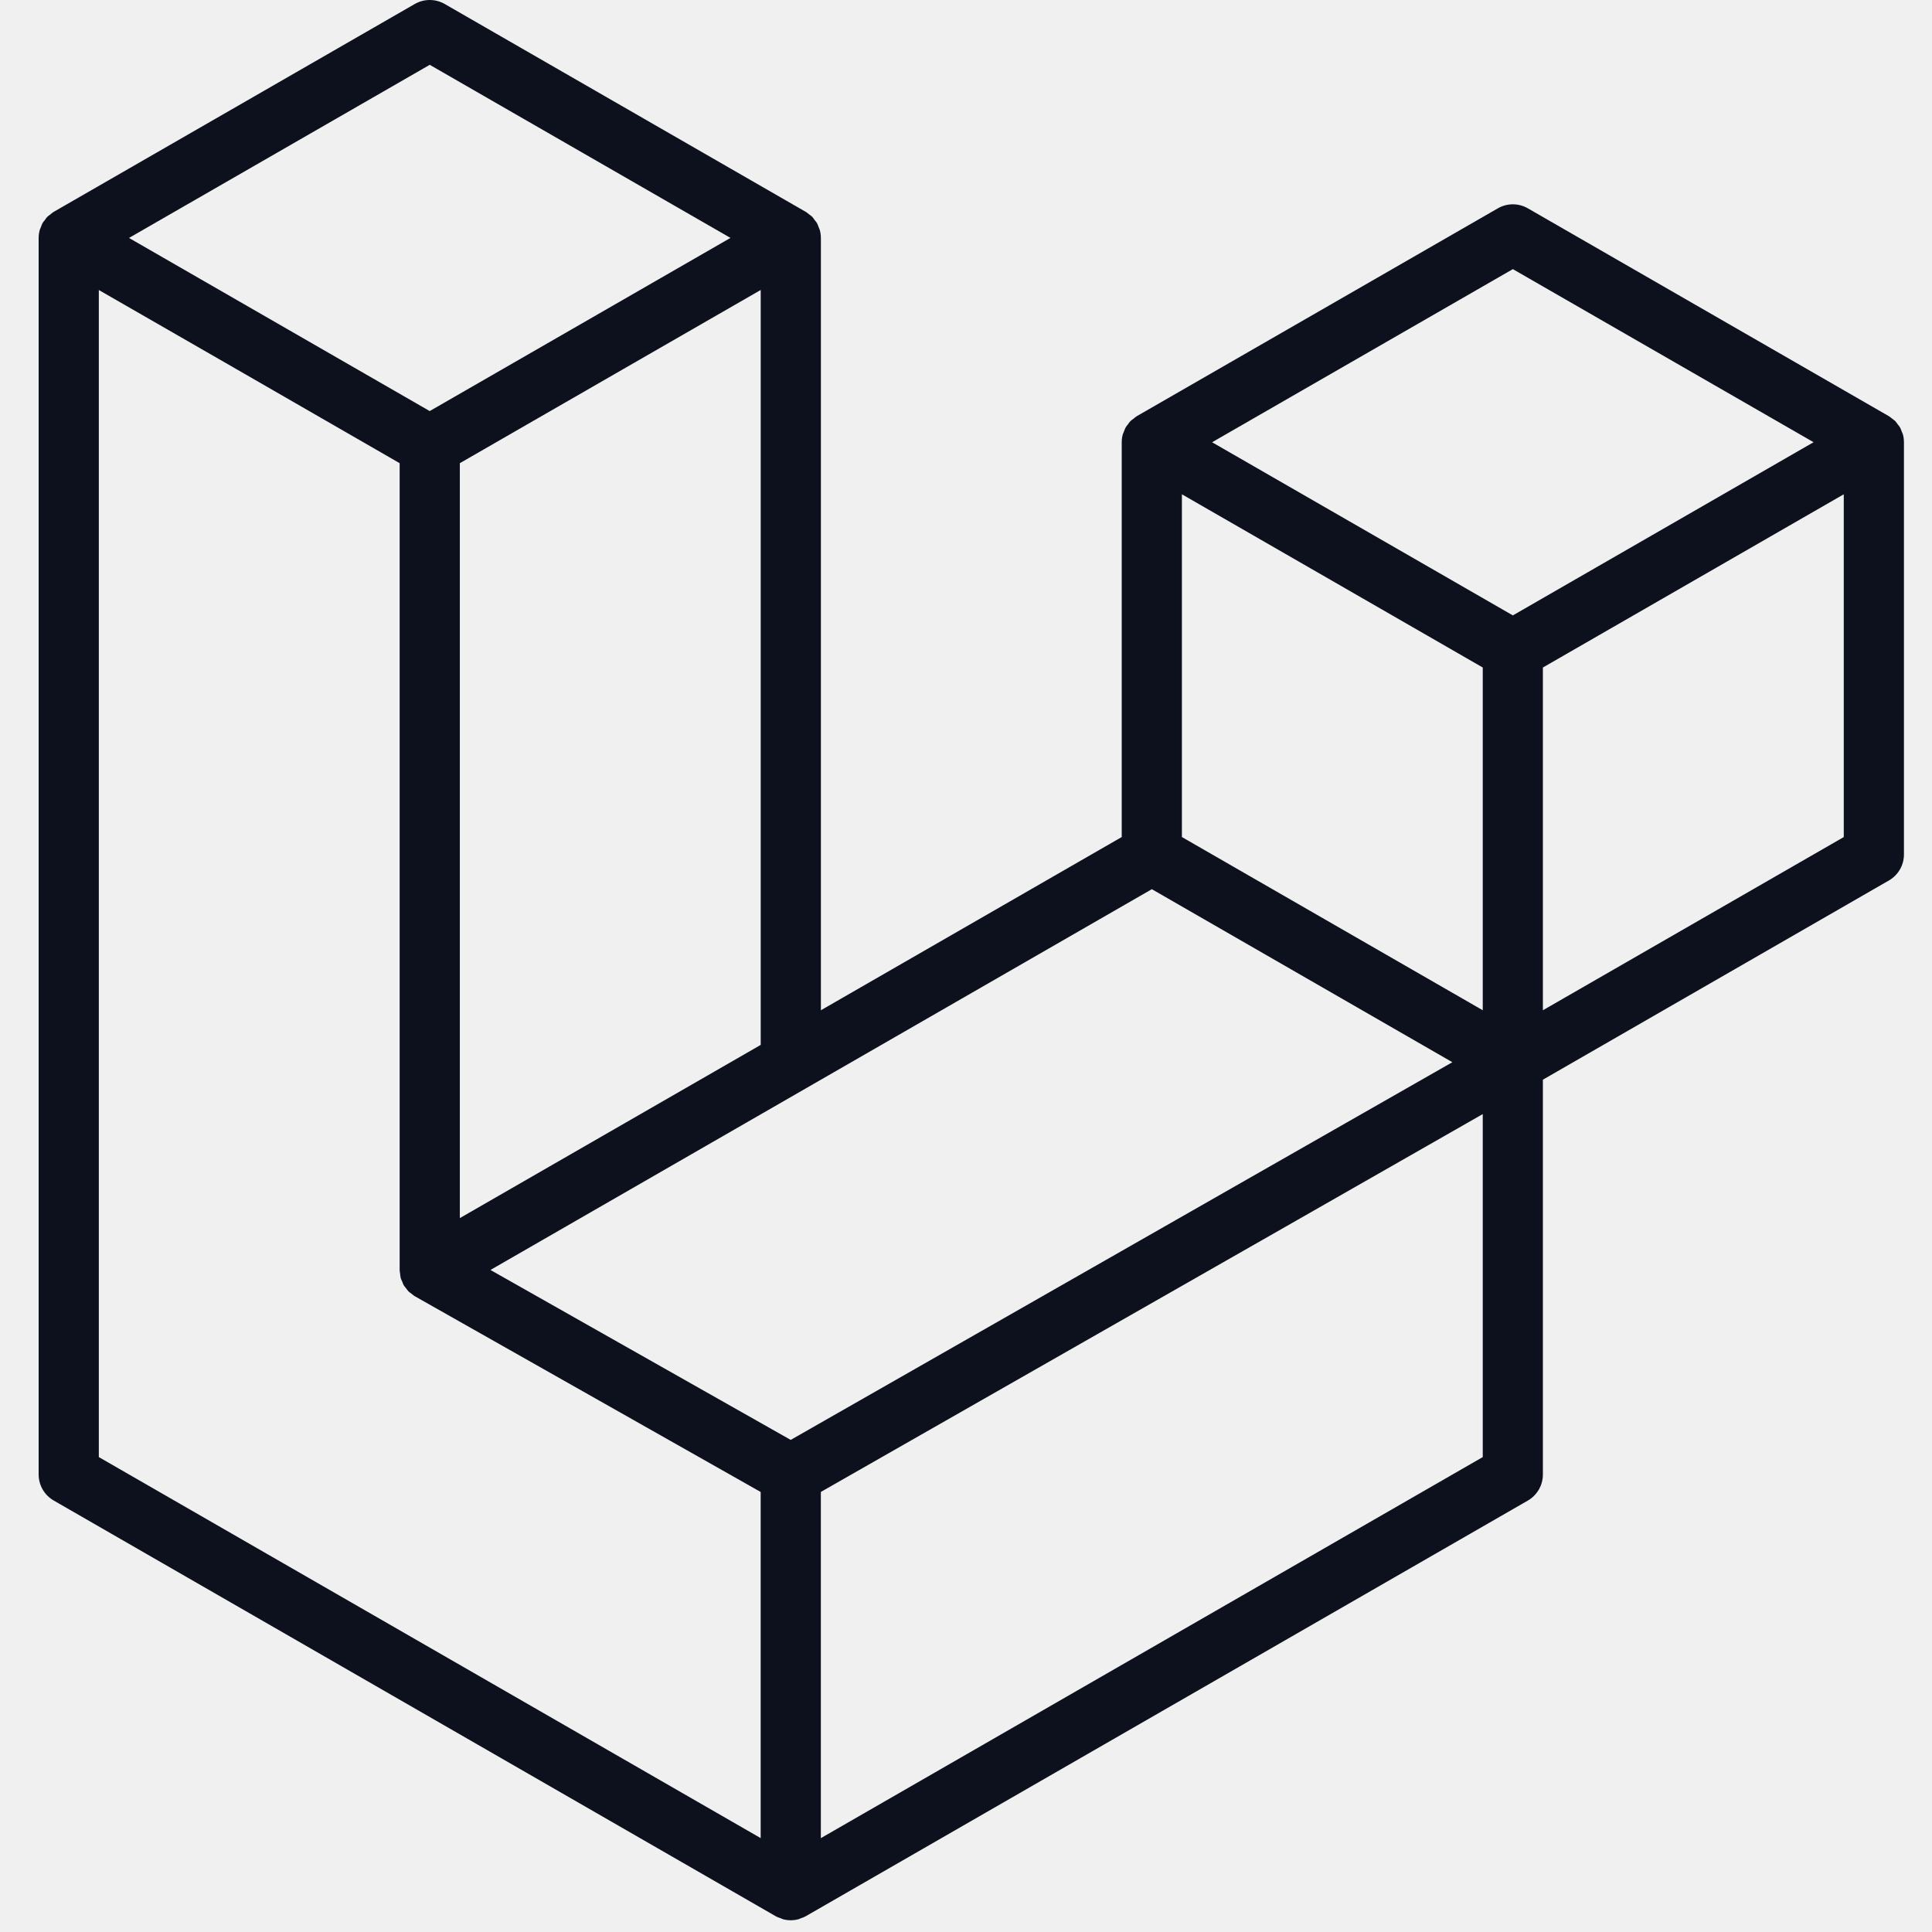
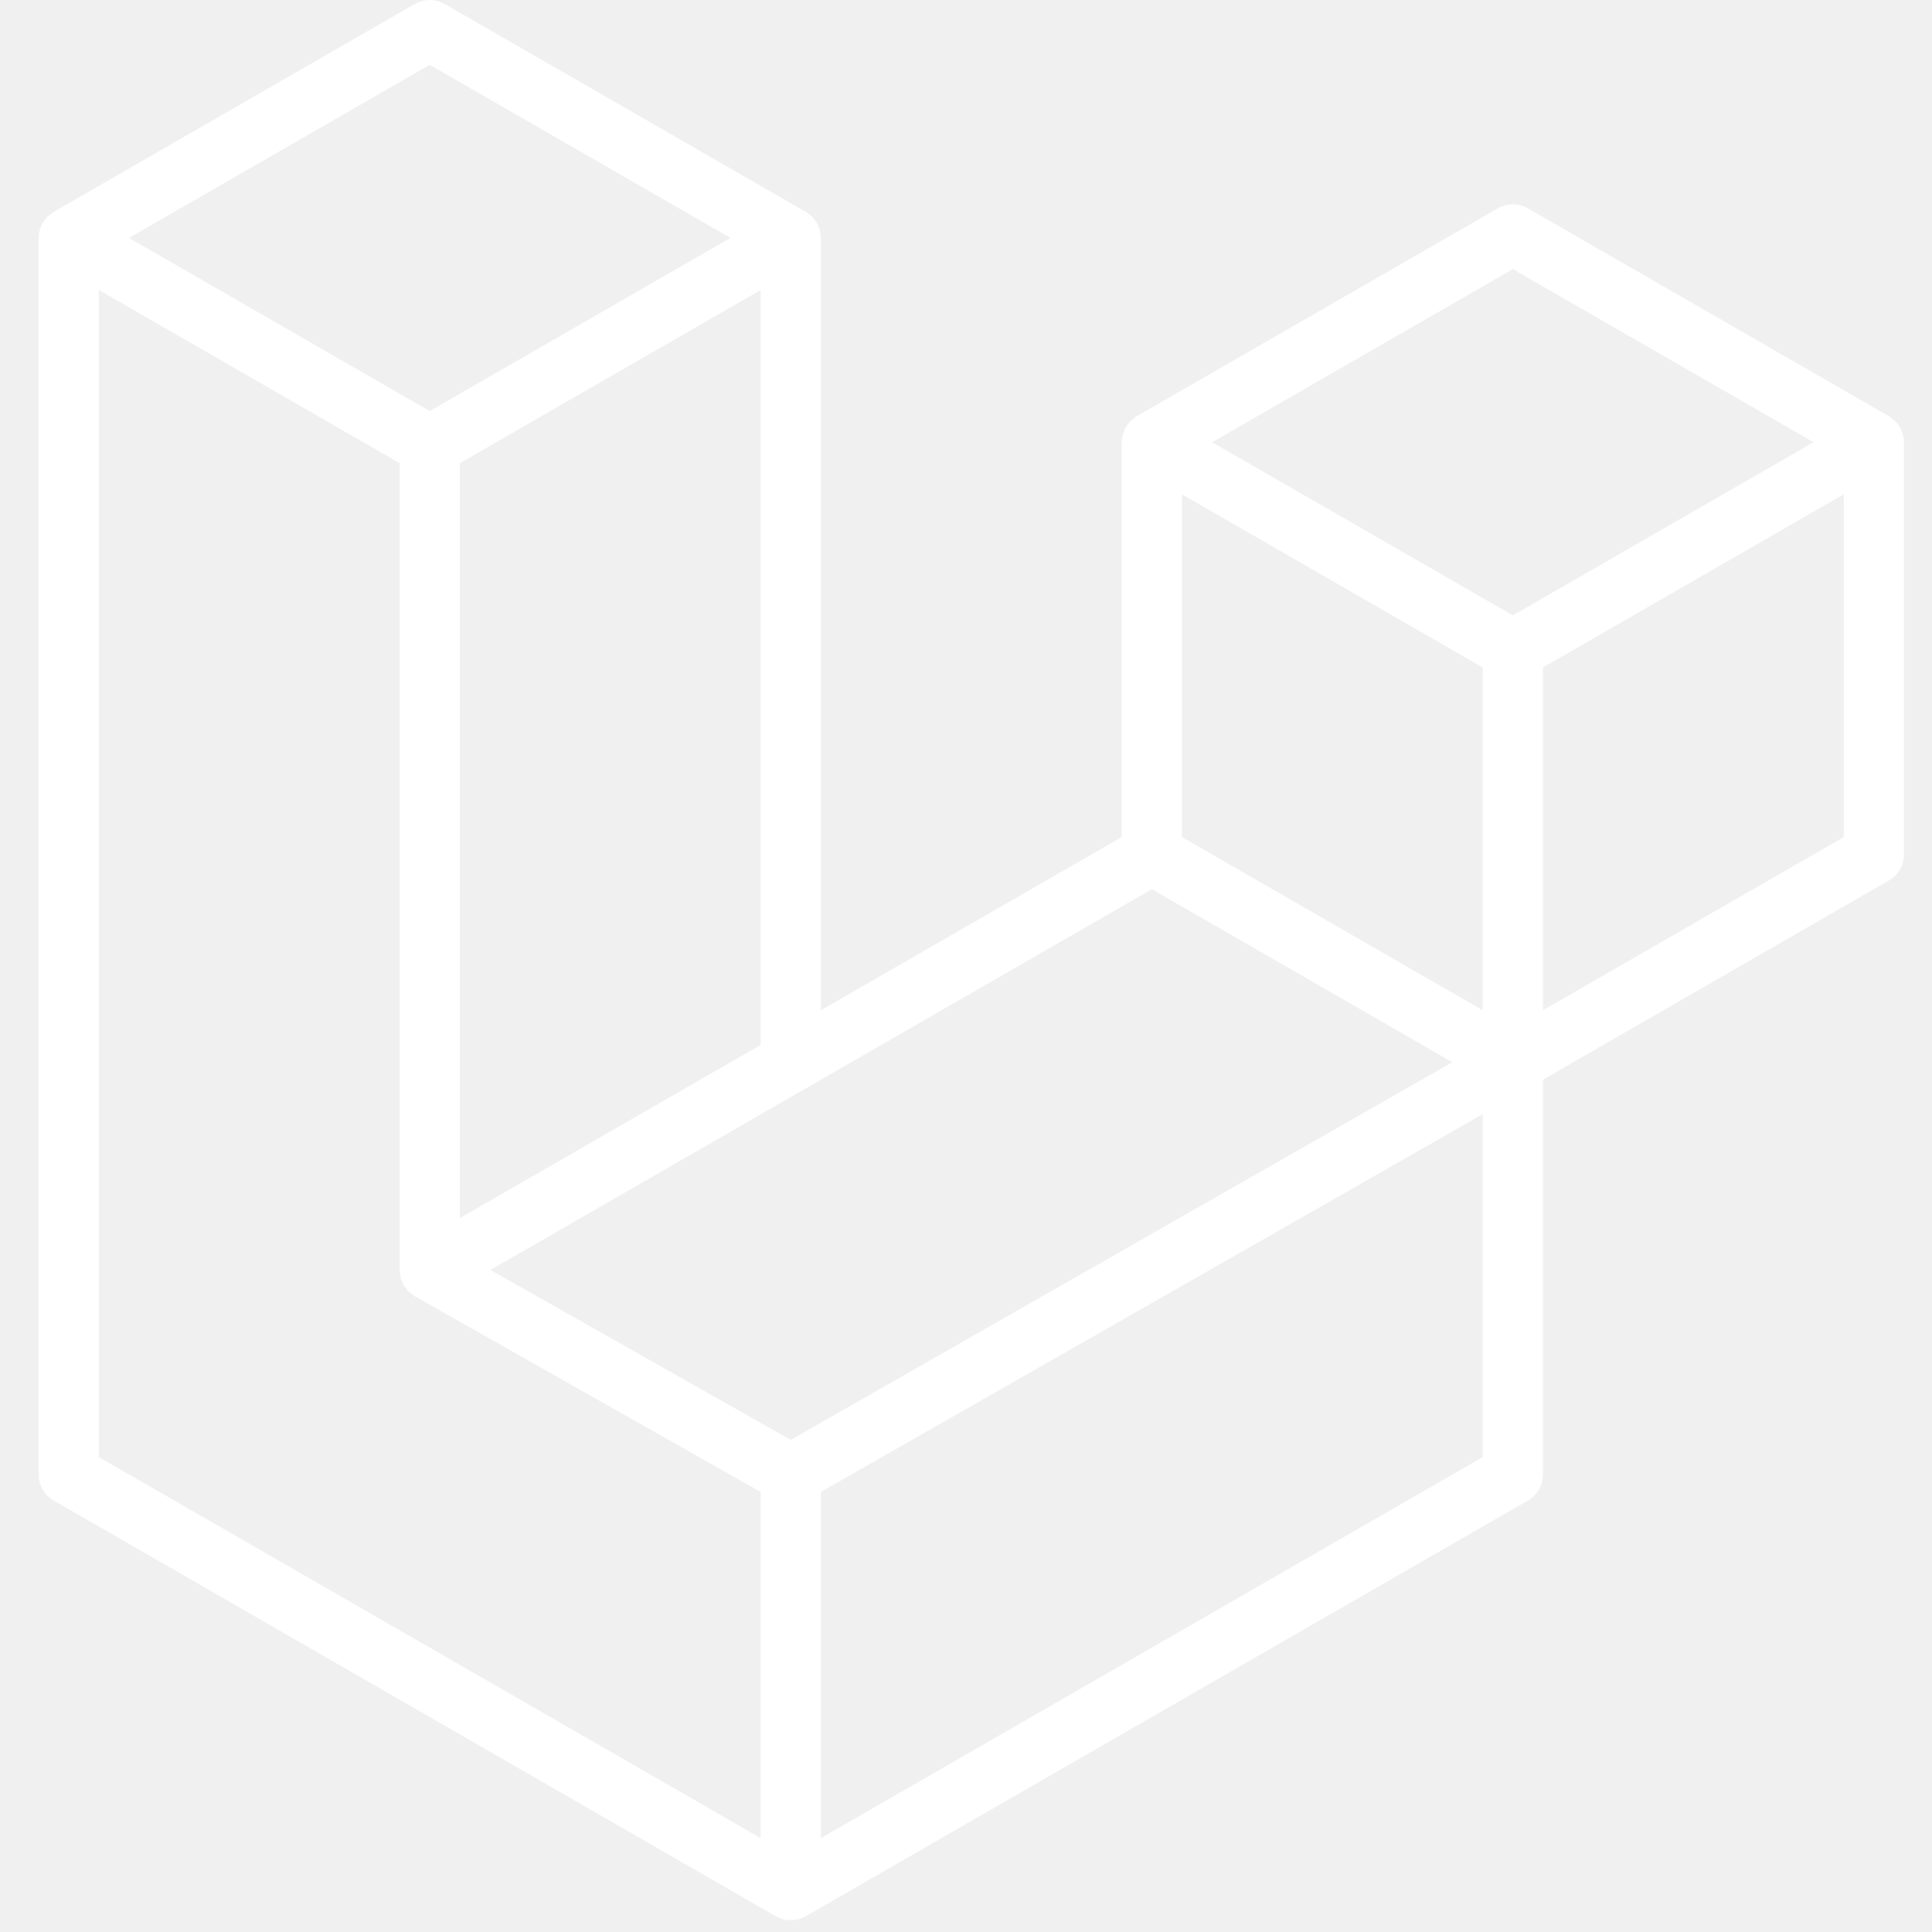
<svg xmlns="http://www.w3.org/2000/svg" width="100" height="100" viewBox="0 0 100 100" fill="none">
-   <path d="M98.494 22.485C98.53 22.617 98.548 22.754 98.548 22.891V44.225C98.548 44.499 98.476 44.768 98.339 45.005C98.201 45.242 98.004 45.439 97.766 45.575L79.86 55.884V76.318C79.86 76.874 79.565 77.388 79.083 77.668L41.705 99.184C41.62 99.233 41.526 99.264 41.433 99.297C41.398 99.309 41.365 99.33 41.328 99.34C41.067 99.409 40.792 99.409 40.531 99.34C40.488 99.328 40.449 99.305 40.408 99.289C40.323 99.258 40.233 99.231 40.152 99.184L2.782 77.668C2.545 77.531 2.347 77.335 2.21 77.098C2.073 76.861 2 76.592 2 76.318V12.316C2 12.176 2.02 12.04 2.055 11.907C2.066 11.863 2.094 11.822 2.109 11.777C2.138 11.695 2.166 11.612 2.208 11.536C2.237 11.485 2.28 11.445 2.315 11.398C2.36 11.336 2.401 11.271 2.453 11.217C2.498 11.172 2.556 11.139 2.607 11.1C2.663 11.054 2.714 11.003 2.778 10.966H2.78L21.466 0.208C21.702 0.072 21.971 0 22.244 0C22.517 0 22.785 0.072 23.021 0.208L41.707 10.966H41.711C41.773 11.005 41.826 11.054 41.882 11.098C41.933 11.137 41.989 11.172 42.034 11.215C42.088 11.271 42.127 11.336 42.174 11.398C42.207 11.445 42.252 11.485 42.279 11.536C42.324 11.614 42.349 11.695 42.38 11.777C42.395 11.822 42.423 11.863 42.434 11.909C42.47 12.042 42.488 12.178 42.489 12.316V52.291L58.06 43.325V22.889C58.06 22.753 58.079 22.615 58.114 22.485C58.128 22.438 58.153 22.398 58.169 22.353C58.2 22.271 58.227 22.188 58.27 22.112C58.299 22.061 58.342 22.02 58.375 21.974C58.421 21.911 58.46 21.847 58.515 21.793C58.559 21.748 58.616 21.715 58.666 21.676C58.725 21.629 58.775 21.579 58.837 21.542H58.839L77.527 10.784C77.764 10.647 78.032 10.575 78.305 10.575C78.578 10.575 78.846 10.647 79.083 10.784L97.769 21.542C97.835 21.581 97.885 21.629 97.944 21.674C97.992 21.713 98.049 21.748 98.093 21.791C98.148 21.847 98.186 21.911 98.233 21.974C98.268 22.02 98.311 22.061 98.338 22.112C98.383 22.188 98.408 22.271 98.439 22.353C98.457 22.398 98.482 22.438 98.494 22.485V22.485ZM95.433 43.325V25.584L88.894 29.349L79.86 34.55V52.291L95.435 43.325H95.433ZM76.747 75.418V57.665L67.862 62.74L42.487 77.222V95.142L76.747 75.418ZM5.115 15.009V75.418L39.372 95.14V77.224L21.476 67.096L21.47 67.092L21.462 67.088C21.402 67.053 21.351 67.002 21.295 66.96C21.246 66.921 21.19 66.89 21.147 66.847L21.143 66.841C21.093 66.792 21.058 66.732 21.015 66.678C20.976 66.625 20.929 66.581 20.898 66.526L20.896 66.52C20.861 66.462 20.84 66.392 20.814 66.326C20.789 66.267 20.756 66.213 20.741 66.151V66.149C20.721 66.075 20.717 65.997 20.709 65.921C20.702 65.863 20.686 65.805 20.686 65.746V23.974L11.654 18.771L5.115 15.011V15.009ZM22.245 3.354L6.677 12.316L22.242 21.277L37.809 12.314L22.242 3.354H22.245ZM30.342 59.283L39.374 54.084V15.009L32.835 18.773L23.801 23.974V63.049L30.342 59.283ZM78.305 13.93L62.738 22.891L78.305 31.853L93.87 22.889L78.305 13.93ZM76.747 34.55L67.714 29.349L61.175 25.584V43.325L70.206 48.525L76.747 52.291V34.55ZM40.927 74.529L63.761 61.494L75.174 54.98L59.619 46.024L41.709 56.335L25.386 65.733L40.927 74.529Z" fill="#0C111D" />
+   <path d="M98.494 22.485C98.53 22.617 98.548 22.754 98.548 22.891V44.225C98.548 44.499 98.476 44.768 98.339 45.005C98.201 45.242 98.004 45.439 97.766 45.575L79.86 55.884V76.318C79.86 76.874 79.565 77.388 79.083 77.668L41.705 99.184C41.62 99.233 41.526 99.264 41.433 99.297C41.398 99.309 41.365 99.33 41.328 99.34C41.067 99.409 40.792 99.409 40.531 99.34C40.488 99.328 40.449 99.305 40.408 99.289C40.323 99.258 40.233 99.231 40.152 99.184L2.782 77.668C2.545 77.531 2.347 77.335 2.21 77.098C2.073 76.861 2 76.592 2 76.318V12.316C2 12.176 2.02 12.04 2.055 11.907C2.066 11.863 2.094 11.822 2.109 11.777C2.138 11.695 2.166 11.612 2.208 11.536C2.237 11.485 2.28 11.445 2.315 11.398C2.36 11.336 2.401 11.271 2.453 11.217C2.498 11.172 2.556 11.139 2.607 11.1C2.663 11.054 2.714 11.003 2.778 10.966H2.78L21.466 0.208C21.702 0.072 21.971 0 22.244 0C22.517 0 22.785 0.072 23.021 0.208L41.707 10.966H41.711C41.773 11.005 41.826 11.054 41.882 11.098C41.933 11.137 41.989 11.172 42.034 11.215C42.088 11.271 42.127 11.336 42.174 11.398C42.207 11.445 42.252 11.485 42.279 11.536C42.324 11.614 42.349 11.695 42.38 11.777C42.395 11.822 42.423 11.863 42.434 11.909C42.47 12.042 42.488 12.178 42.489 12.316V52.291L58.06 43.325V22.889C58.06 22.753 58.079 22.615 58.114 22.485C58.128 22.438 58.153 22.398 58.169 22.353C58.2 22.271 58.227 22.188 58.27 22.112C58.299 22.061 58.342 22.02 58.375 21.974C58.421 21.911 58.46 21.847 58.515 21.793C58.559 21.748 58.616 21.715 58.666 21.676C58.725 21.629 58.775 21.579 58.837 21.542H58.839L77.527 10.784C77.764 10.647 78.032 10.575 78.305 10.575C78.578 10.575 78.846 10.647 79.083 10.784L97.769 21.542C97.835 21.581 97.885 21.629 97.944 21.674C97.992 21.713 98.049 21.748 98.093 21.791C98.148 21.847 98.186 21.911 98.233 21.974C98.268 22.02 98.311 22.061 98.338 22.112C98.383 22.188 98.408 22.271 98.439 22.353C98.457 22.398 98.482 22.438 98.494 22.485ZM95.433 43.325V25.584L88.894 29.349L79.86 34.55V52.291L95.435 43.325H95.433ZM76.747 75.418V57.665L67.862 62.74L42.487 77.222V95.142L76.747 75.418ZM5.115 15.009V75.418L39.372 95.14V77.224L21.476 67.096L21.47 67.092L21.462 67.088C21.402 67.053 21.351 67.002 21.295 66.96C21.246 66.921 21.19 66.89 21.147 66.847L21.143 66.841C21.093 66.792 21.058 66.732 21.015 66.678C20.976 66.625 20.929 66.581 20.898 66.526L20.896 66.52C20.861 66.462 20.84 66.392 20.814 66.326C20.789 66.267 20.756 66.213 20.741 66.151V66.149C20.721 66.075 20.717 65.997 20.709 65.921C20.702 65.863 20.686 65.805 20.686 65.746V23.974L11.654 18.771L5.115 15.011V15.009ZM22.245 3.354L6.677 12.316L22.242 21.277L37.809 12.314L22.242 3.354H22.245ZM30.342 59.283L39.374 54.084V15.009L32.835 18.773L23.801 23.974V63.049L30.342 59.283ZM78.305 13.93L62.738 22.891L78.305 31.853L93.87 22.889L78.305 13.93ZM76.747 34.55L67.714 29.349L61.175 25.584V43.325L70.206 48.525L76.747 52.291V34.55ZM40.927 74.529L63.761 61.494L75.174 54.98L59.619 46.024L41.709 56.335L25.386 65.733L40.927 74.529Z" fill="white" />
</svg>
